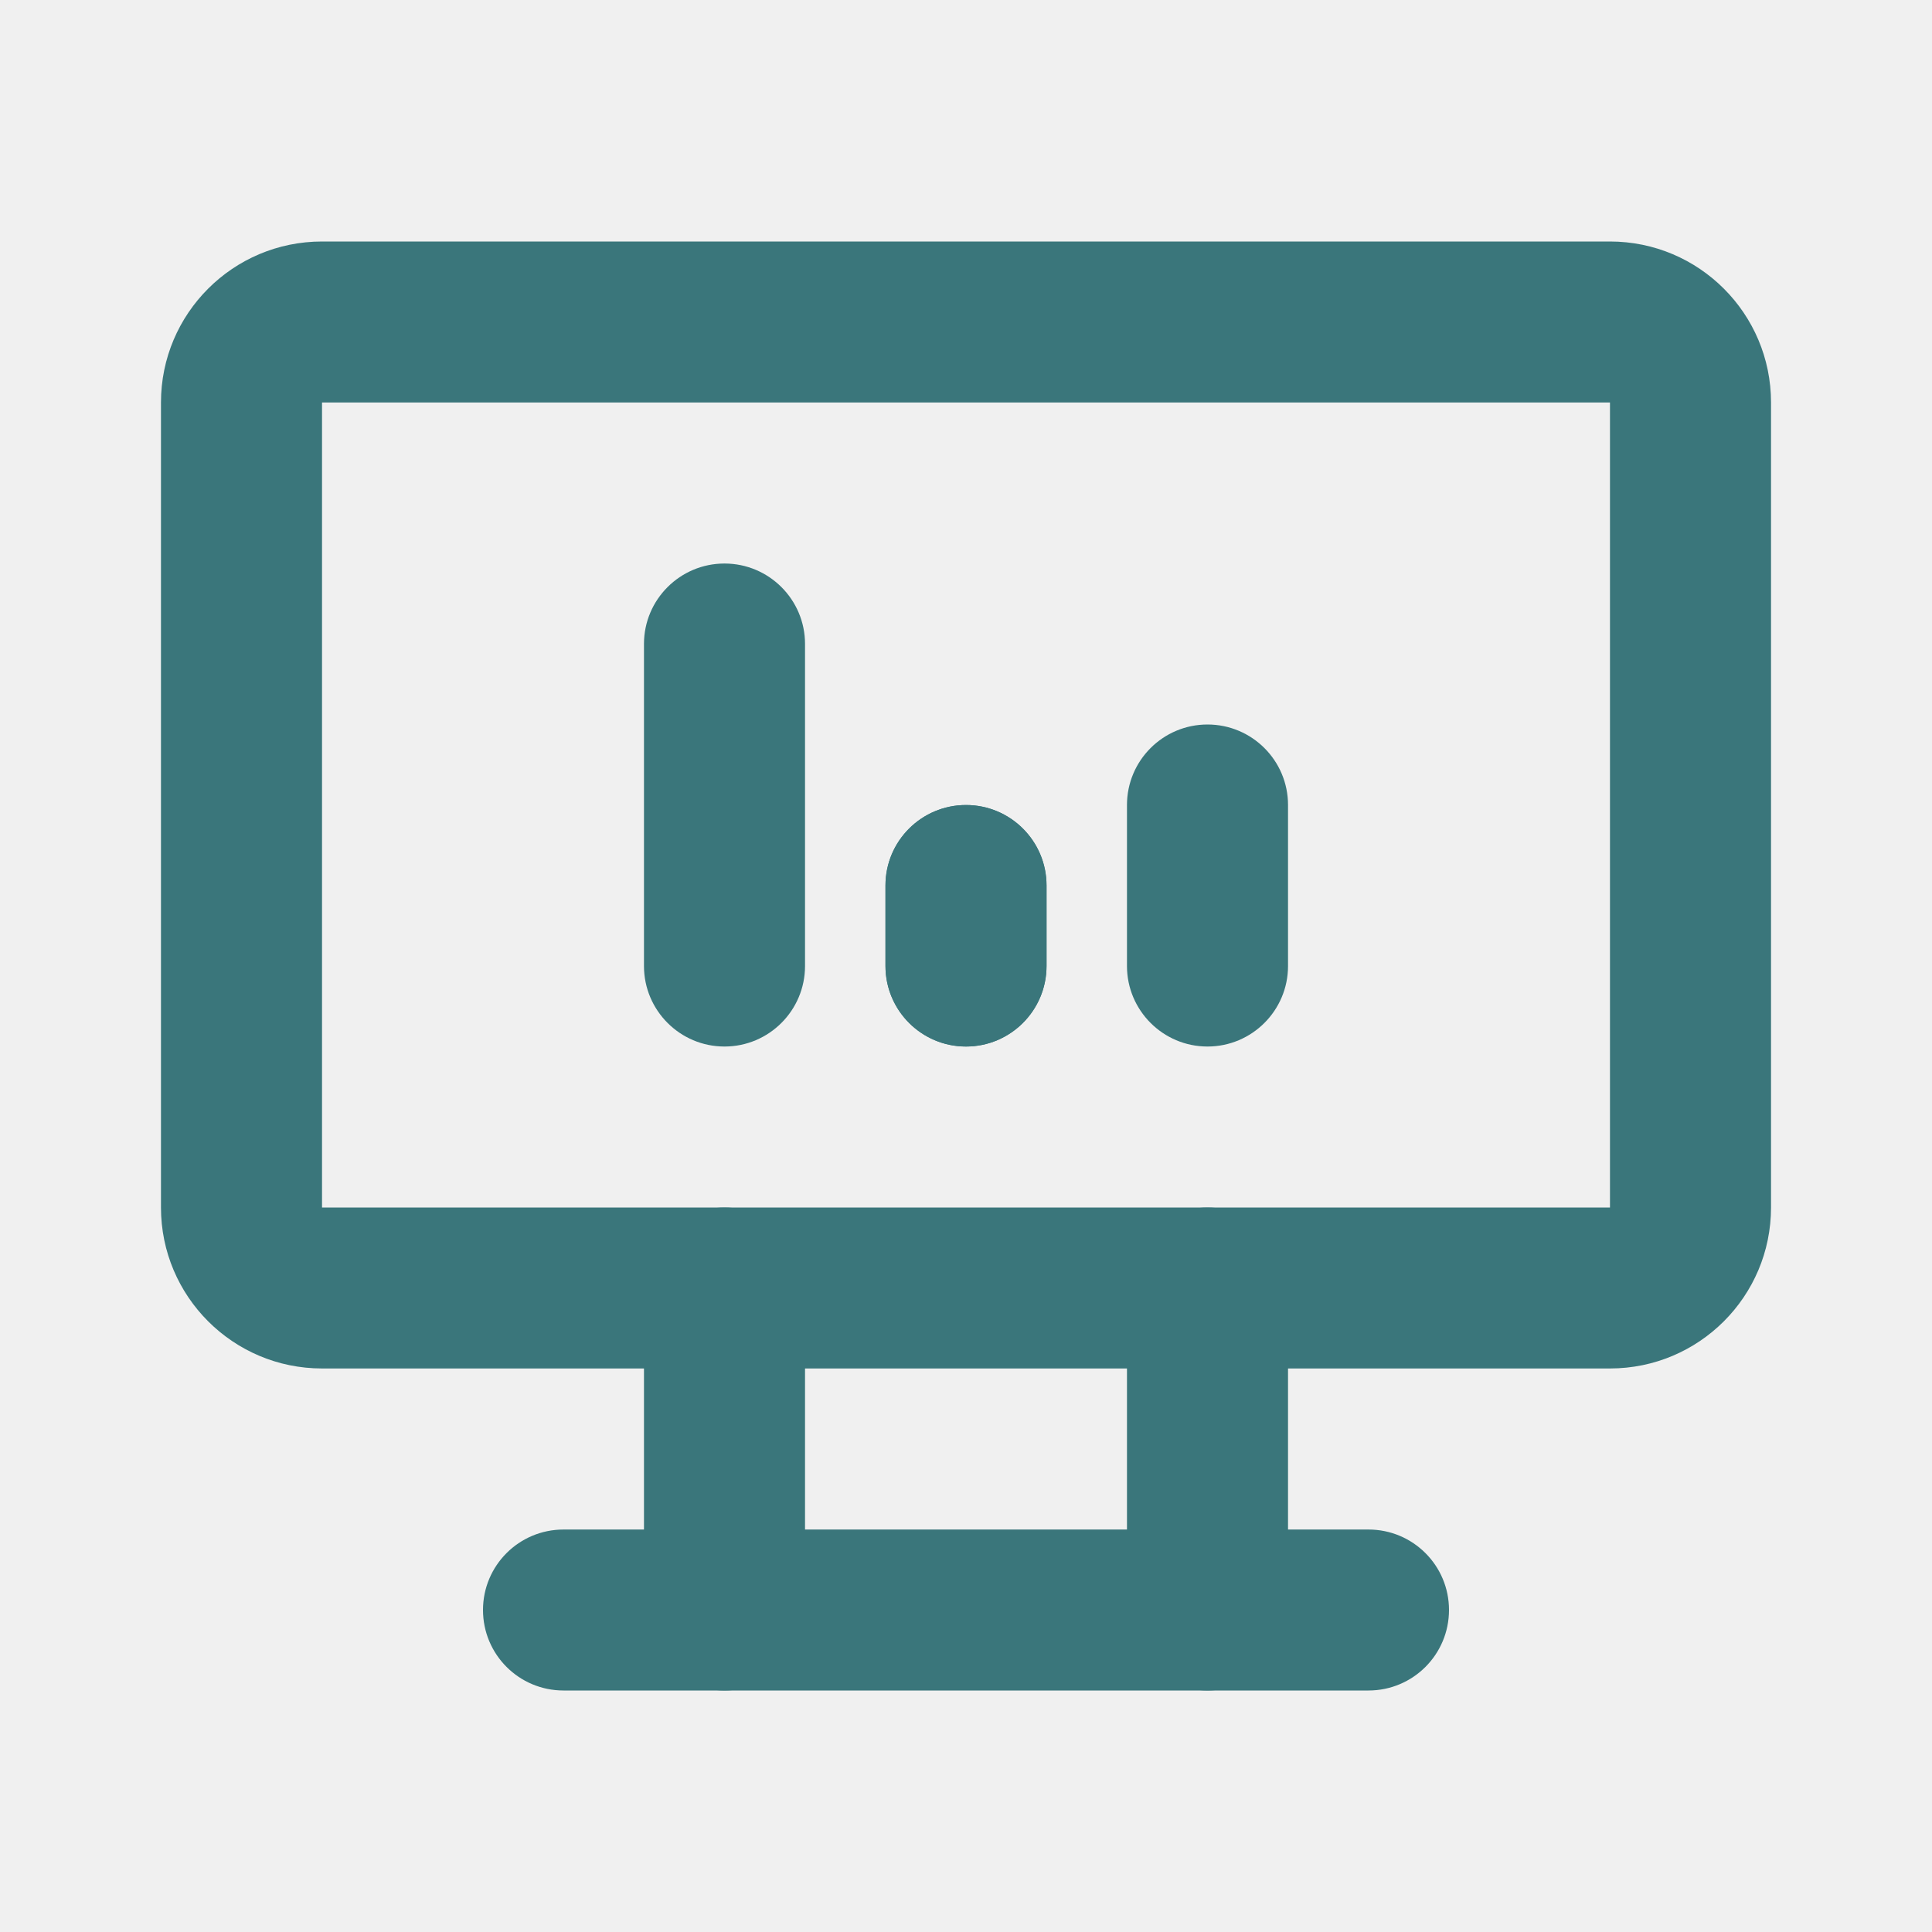
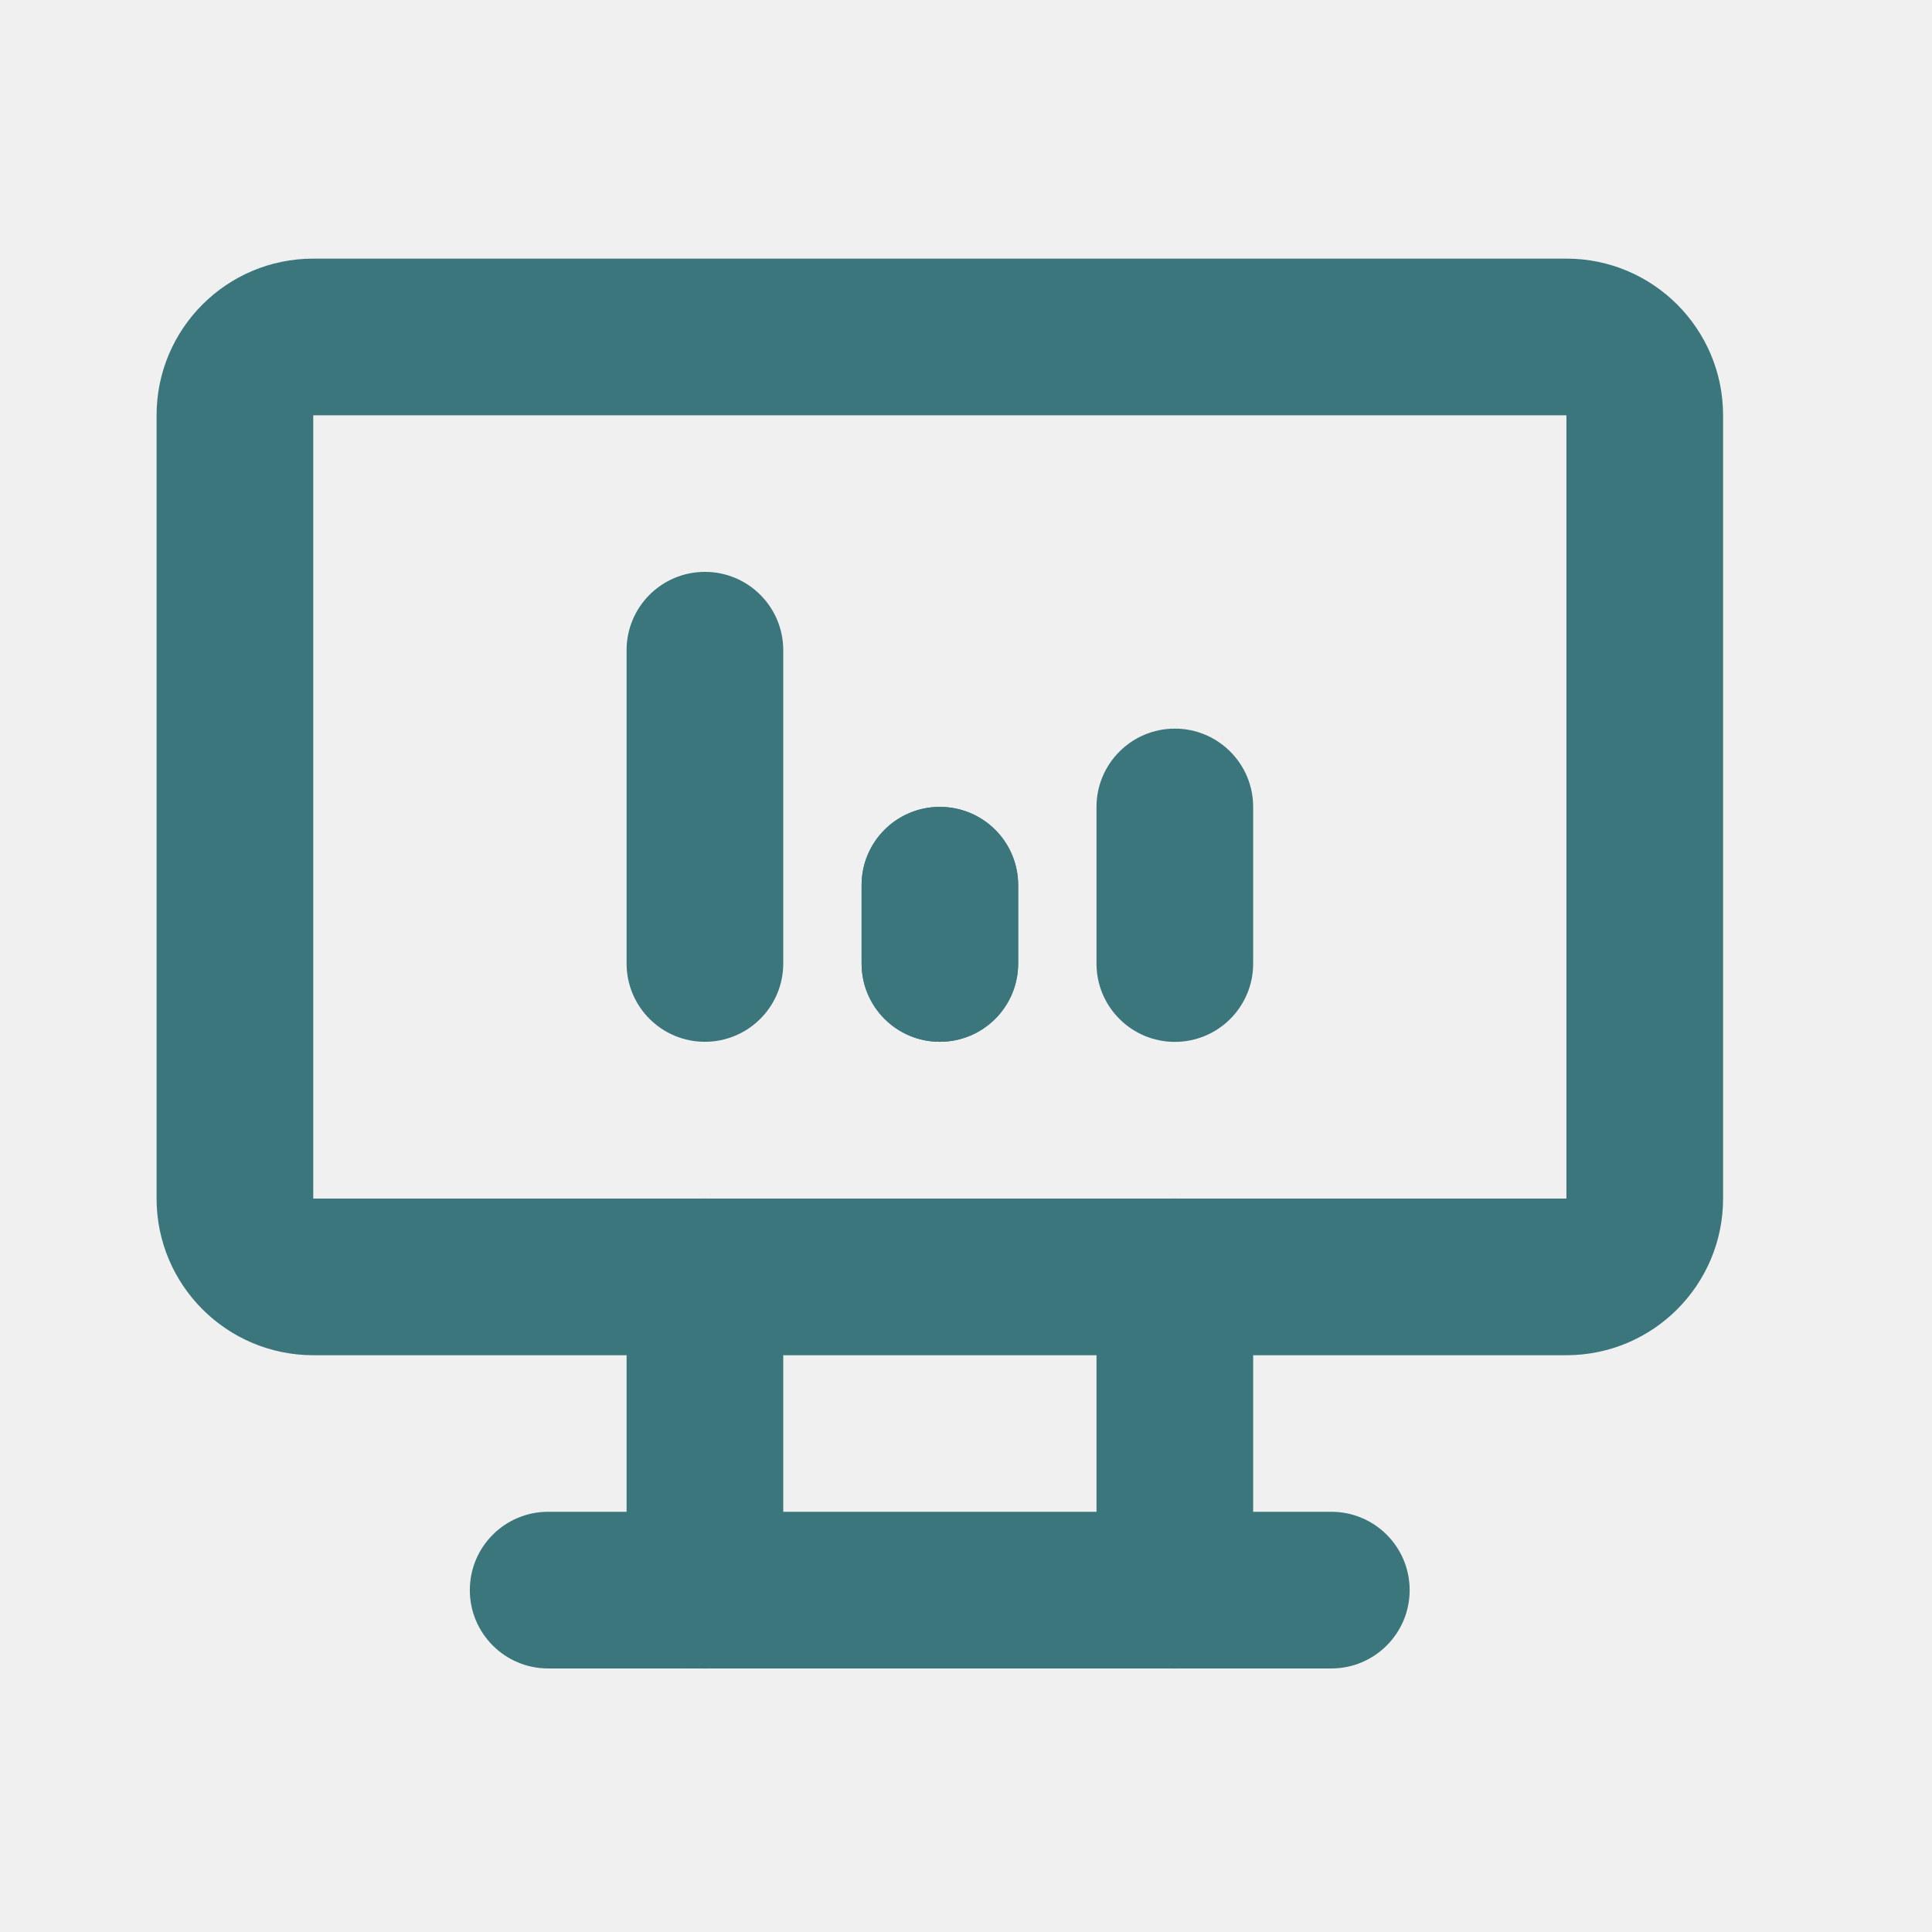
<svg xmlns="http://www.w3.org/2000/svg" width="22" height="22" viewBox="0 0 22 22" fill="none">
-   <g clip-path="url(#clip0_6003_379)">
-     <mask id="mask0_6003_379" style="mask-type:luminance" maskUnits="userSpaceOnUse" x="0" y="0" width="22" height="22">
-       <path d="M22 0H0V22H22V0Z" fill="white" />
+   <g clip-path="url(#clip0_5450_8224)">
+     <mask id="mask0_5450_8224" style="mask-type:luminance" maskUnits="userSpaceOnUse" x="0" y="0" width="22" height="22">
+       <path d="M21.405 0.27H0V21.675H21.405V0.27Z" fill="white" />
    </mask>
-     <g mask="url(#mask0_6003_379)">
-       <path fill-rule="evenodd" clip-rule="evenodd" d="M1.833 4.583C1.833 3.571 2.654 2.75 3.667 2.75H18.333C19.346 2.75 20.167 3.571 20.167 4.583V13.75C20.167 14.762 19.346 15.583 18.333 15.583H3.667C2.654 15.583 1.833 14.762 1.833 13.75V4.583ZM18.333 4.583H3.667V13.75H18.333V4.583Z" fill="#3A767B" />
-       <path fill-rule="evenodd" clip-rule="evenodd" d="M5.5 18.333C5.5 17.827 5.91 17.417 6.417 17.417H15.583C16.09 17.417 16.5 17.827 16.5 18.333C16.5 18.84 16.09 19.25 15.583 19.25H6.417C5.91 19.25 5.5 18.84 5.5 18.333Z" fill="#3A767B" />
-       <path fill-rule="evenodd" clip-rule="evenodd" d="M8.25 13.75C8.756 13.75 9.167 14.16 9.167 14.667V18.333C9.167 18.84 8.756 19.25 8.25 19.25C7.744 19.25 7.333 18.84 7.333 18.333V14.667C7.333 14.16 7.744 13.75 8.25 13.75Z" fill="#3A767B" />
-       <path fill-rule="evenodd" clip-rule="evenodd" d="M13.75 13.75C14.256 13.75 14.667 14.16 14.667 14.667V18.333C14.667 18.84 14.256 19.25 13.75 19.25C13.244 19.25 12.833 18.84 12.833 18.333V14.667C12.833 14.16 13.244 13.75 13.75 13.75Z" fill="#3A767B" />
-       <path fill-rule="evenodd" clip-rule="evenodd" d="M8.25 6.417C8.756 6.417 9.167 6.827 9.167 7.333V11C9.167 11.506 8.756 11.917 8.25 11.917C7.744 11.917 7.333 11.506 7.333 11V7.333C7.333 6.827 7.744 6.417 8.25 6.417Z" fill="#3A767B" />
-       <path fill-rule="evenodd" clip-rule="evenodd" d="M11 9.167C11.506 9.167 11.917 9.577 11.917 10.083V11C11.917 11.506 11.506 11.917 11 11.917C10.494 11.917 10.083 11.506 10.083 11V10.083C10.083 9.577 10.494 9.167 11 9.167Z" fill="#3A767B" />
-       <path fill-rule="evenodd" clip-rule="evenodd" d="M13.75 8.25C14.256 8.25 14.667 8.66 14.667 9.167V11C14.667 11.506 14.256 11.917 13.75 11.917C13.244 11.917 12.833 11.506 12.833 11V9.167C12.833 8.66 13.244 8.25 13.75 8.25Z" fill="#3A767B" />
-       <path fill-rule="evenodd" clip-rule="evenodd" d="M11 9.167C11.506 9.167 11.917 9.577 11.917 10.083V11C11.917 11.506 11.506 11.917 11 11.917C10.494 11.917 10.083 11.506 10.083 11V10.083C10.083 9.577 10.494 9.167 11 9.167Z" fill="#3A767B" />
+     <g mask="url(#mask0_5450_8224)">
+       <path fill-rule="evenodd" clip-rule="evenodd" d="M1.783 4.729C1.783 3.744 2.582 2.945 3.567 2.945H17.837C18.822 2.945 19.621 3.744 19.621 4.729V13.648C19.621 14.633 18.822 15.432 17.837 15.432H3.567C2.582 15.432 1.783 14.633 1.783 13.648V4.729ZM17.837 4.729H3.567V13.648H17.837V4.729Z" fill="#3A767B" />
+       <path fill-rule="evenodd" clip-rule="evenodd" d="M5.35 18.107C5.35 17.614 5.749 17.215 6.242 17.215H15.16C15.653 17.215 16.052 17.614 16.052 18.107C16.052 18.599 15.653 18.999 15.16 18.999H6.242C5.749 18.999 5.35 18.599 5.35 18.107Z" fill="#3A767B" />
+       <path fill-rule="evenodd" clip-rule="evenodd" d="M8.027 13.648C8.519 13.648 8.919 14.048 8.919 14.54V18.108C8.919 18.601 8.519 19 8.027 19C7.534 19 7.135 18.601 7.135 18.108V14.54C7.135 14.048 7.534 13.648 8.027 13.648Z" fill="#3A767B" />
+       <path fill-rule="evenodd" clip-rule="evenodd" d="M13.378 13.648C13.871 13.648 14.27 14.048 14.27 14.54V18.108C14.27 18.601 13.871 19 13.378 19C12.886 19 12.486 18.601 12.486 18.108V14.54C12.486 14.048 12.886 13.648 13.378 13.648Z" fill="#3A767B" />
+       <path fill-rule="evenodd" clip-rule="evenodd" d="M8.027 6.512C8.519 6.512 8.919 6.911 8.919 7.404V10.971C8.919 11.464 8.519 11.863 8.027 11.863C7.534 11.863 7.135 11.464 7.135 10.971V7.404C7.135 6.911 7.534 6.512 8.027 6.512Z" fill="#3A767B" />
+       <path fill-rule="evenodd" clip-rule="evenodd" d="M10.702 9.188C11.195 9.188 11.594 9.587 11.594 10.079V10.971C11.594 11.464 11.195 11.863 10.702 11.863C10.21 11.863 9.811 11.464 9.811 10.971V10.079C9.811 9.587 10.21 9.188 10.702 9.188Z" fill="#3A767B" />
+       <path fill-rule="evenodd" clip-rule="evenodd" d="M13.378 8.297C13.871 8.297 14.27 8.696 14.27 9.189V10.973C14.27 11.465 13.871 11.864 13.378 11.864C12.886 11.864 12.486 11.465 12.486 10.973V9.189C12.486 8.696 12.886 8.297 13.378 8.297Z" fill="#3A767B" />
+       <path fill-rule="evenodd" clip-rule="evenodd" d="M10.702 9.188C11.195 9.188 11.594 9.587 11.594 10.079V10.971C11.594 11.464 11.195 11.863 10.702 11.863C10.21 11.863 9.811 11.464 9.811 10.971V10.079C9.811 9.587 10.21 9.188 10.702 9.188Z" fill="#3A767B" />
    </g>
  </g>
  <defs>
-     <clipPath id="clip0_6003_379">
-       <rect width="22" height="22" fill="white" />
+     <clipPath id="clip0_5450_8224">
+       <rect width="21.405" height="21.405" fill="white" transform="translate(0 0.269531)" />
    </clipPath>
  </defs>
</svg>
